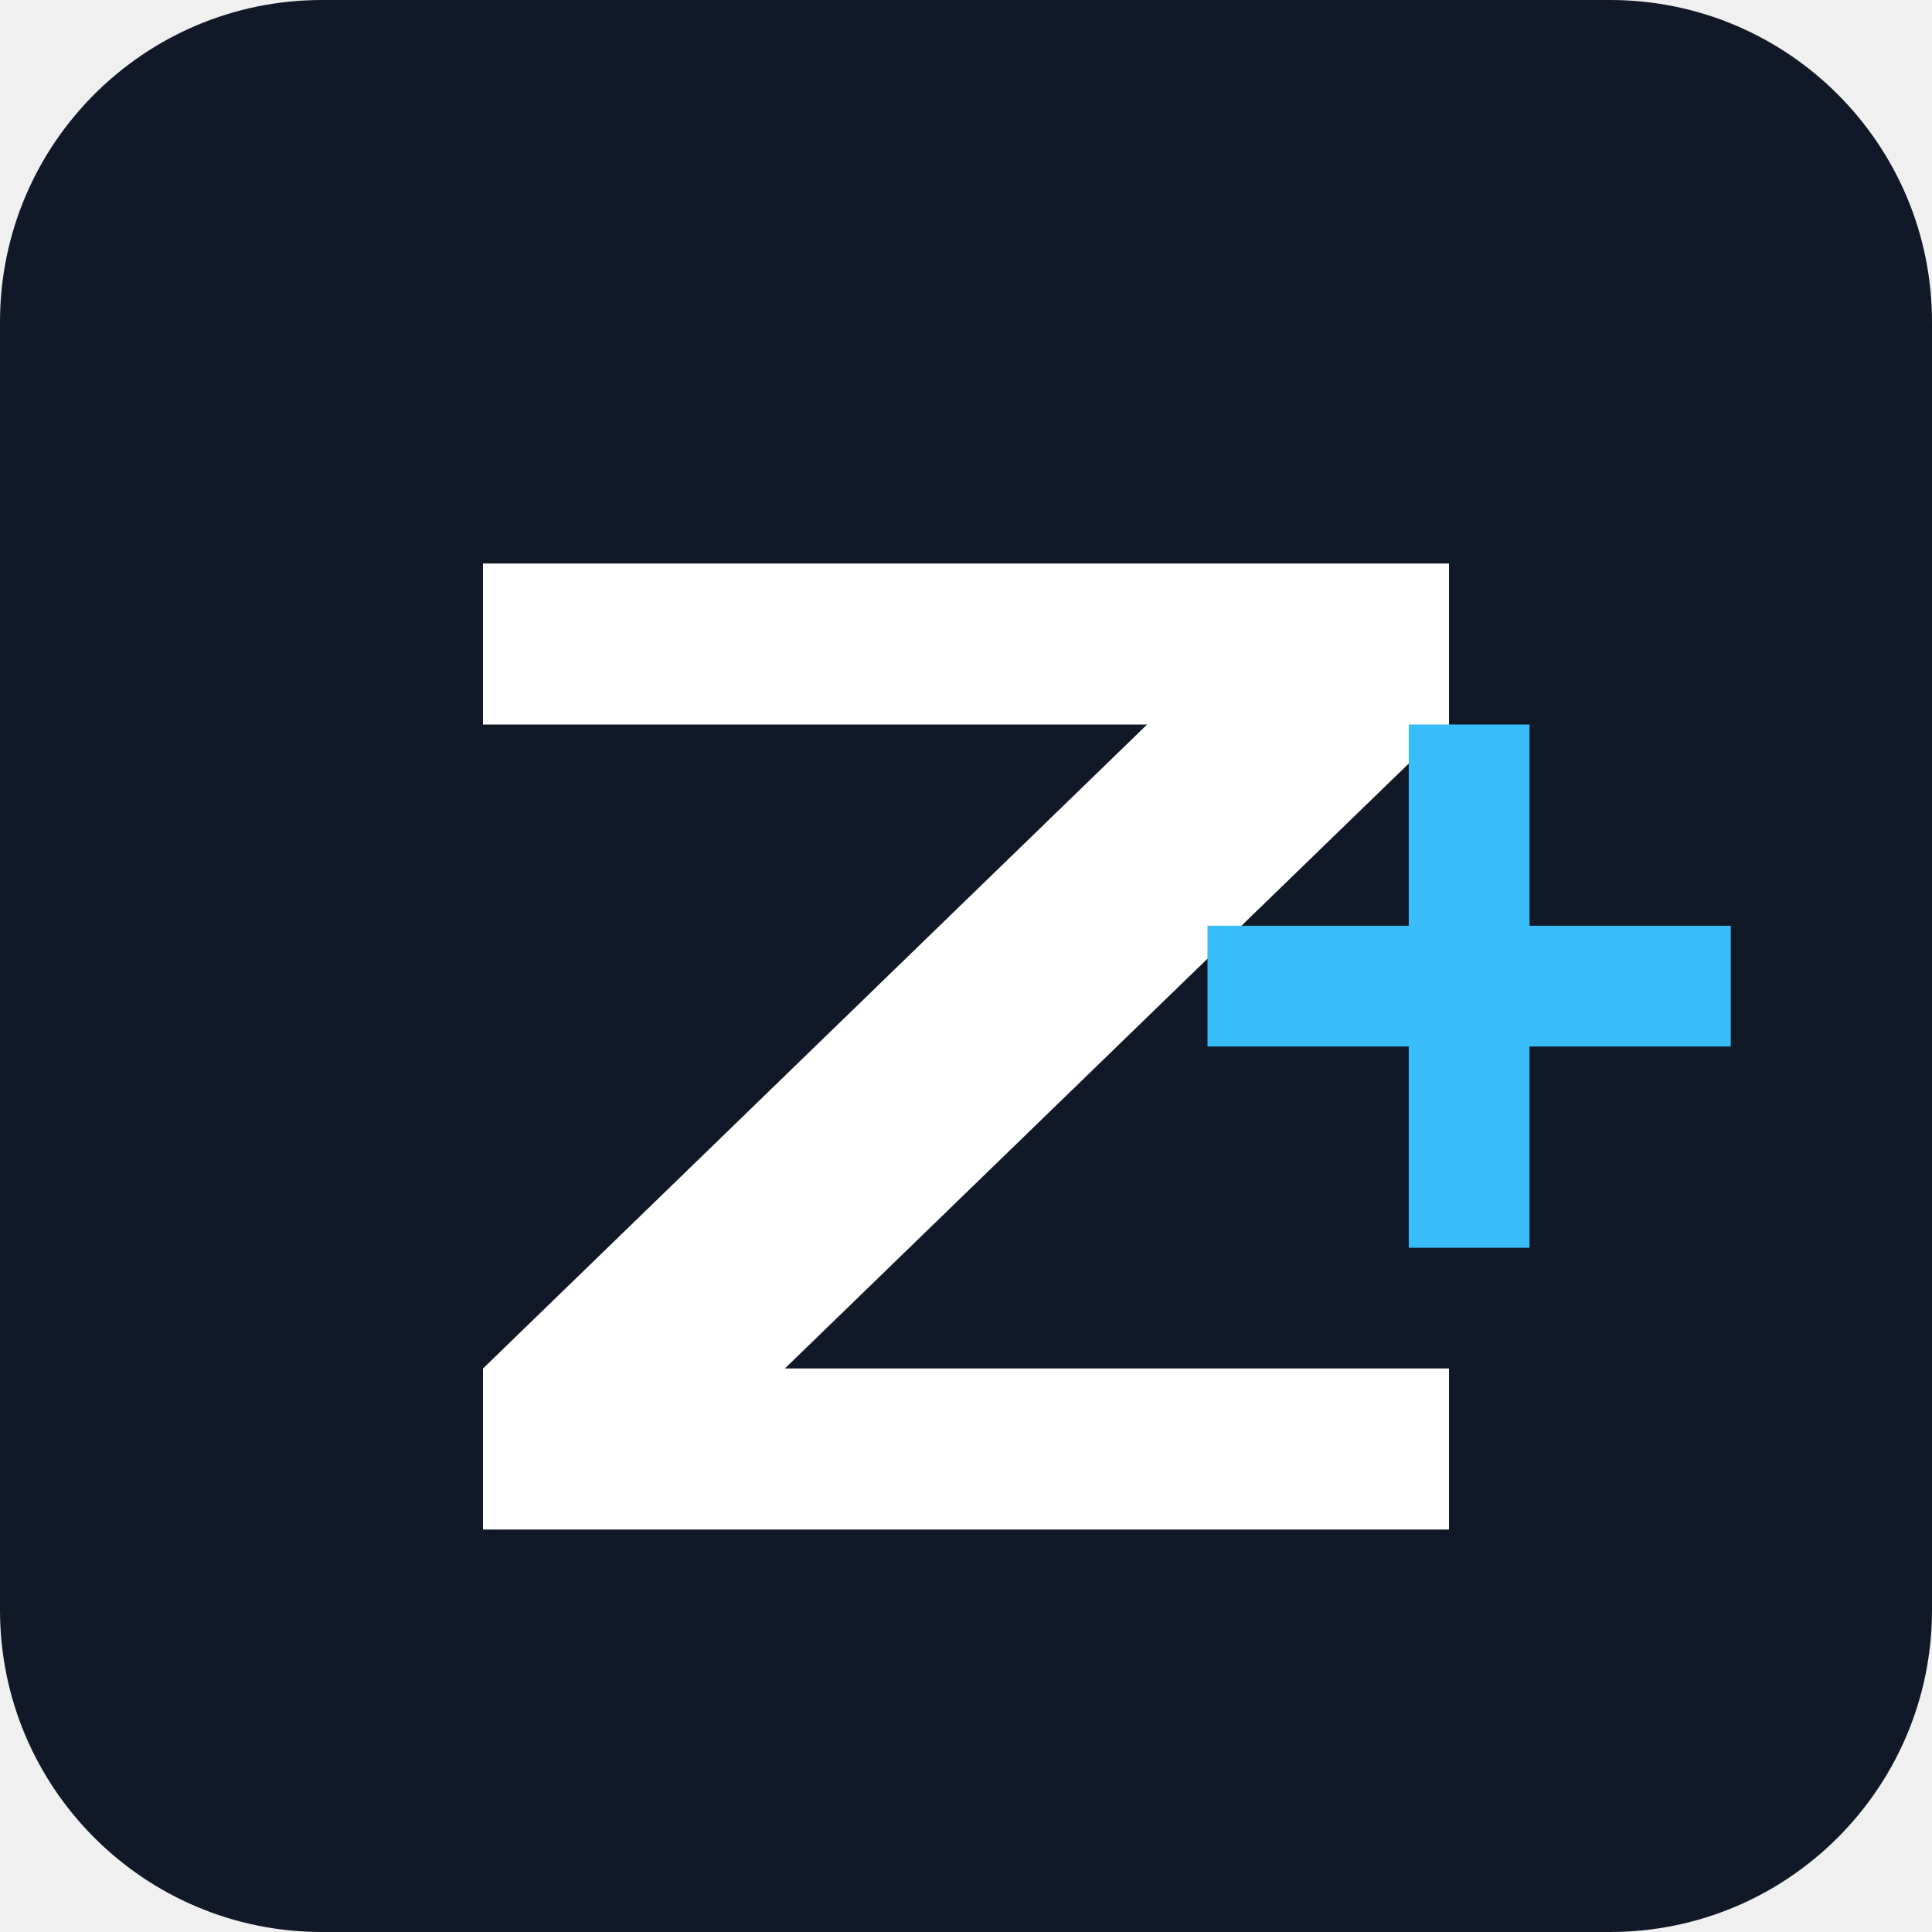
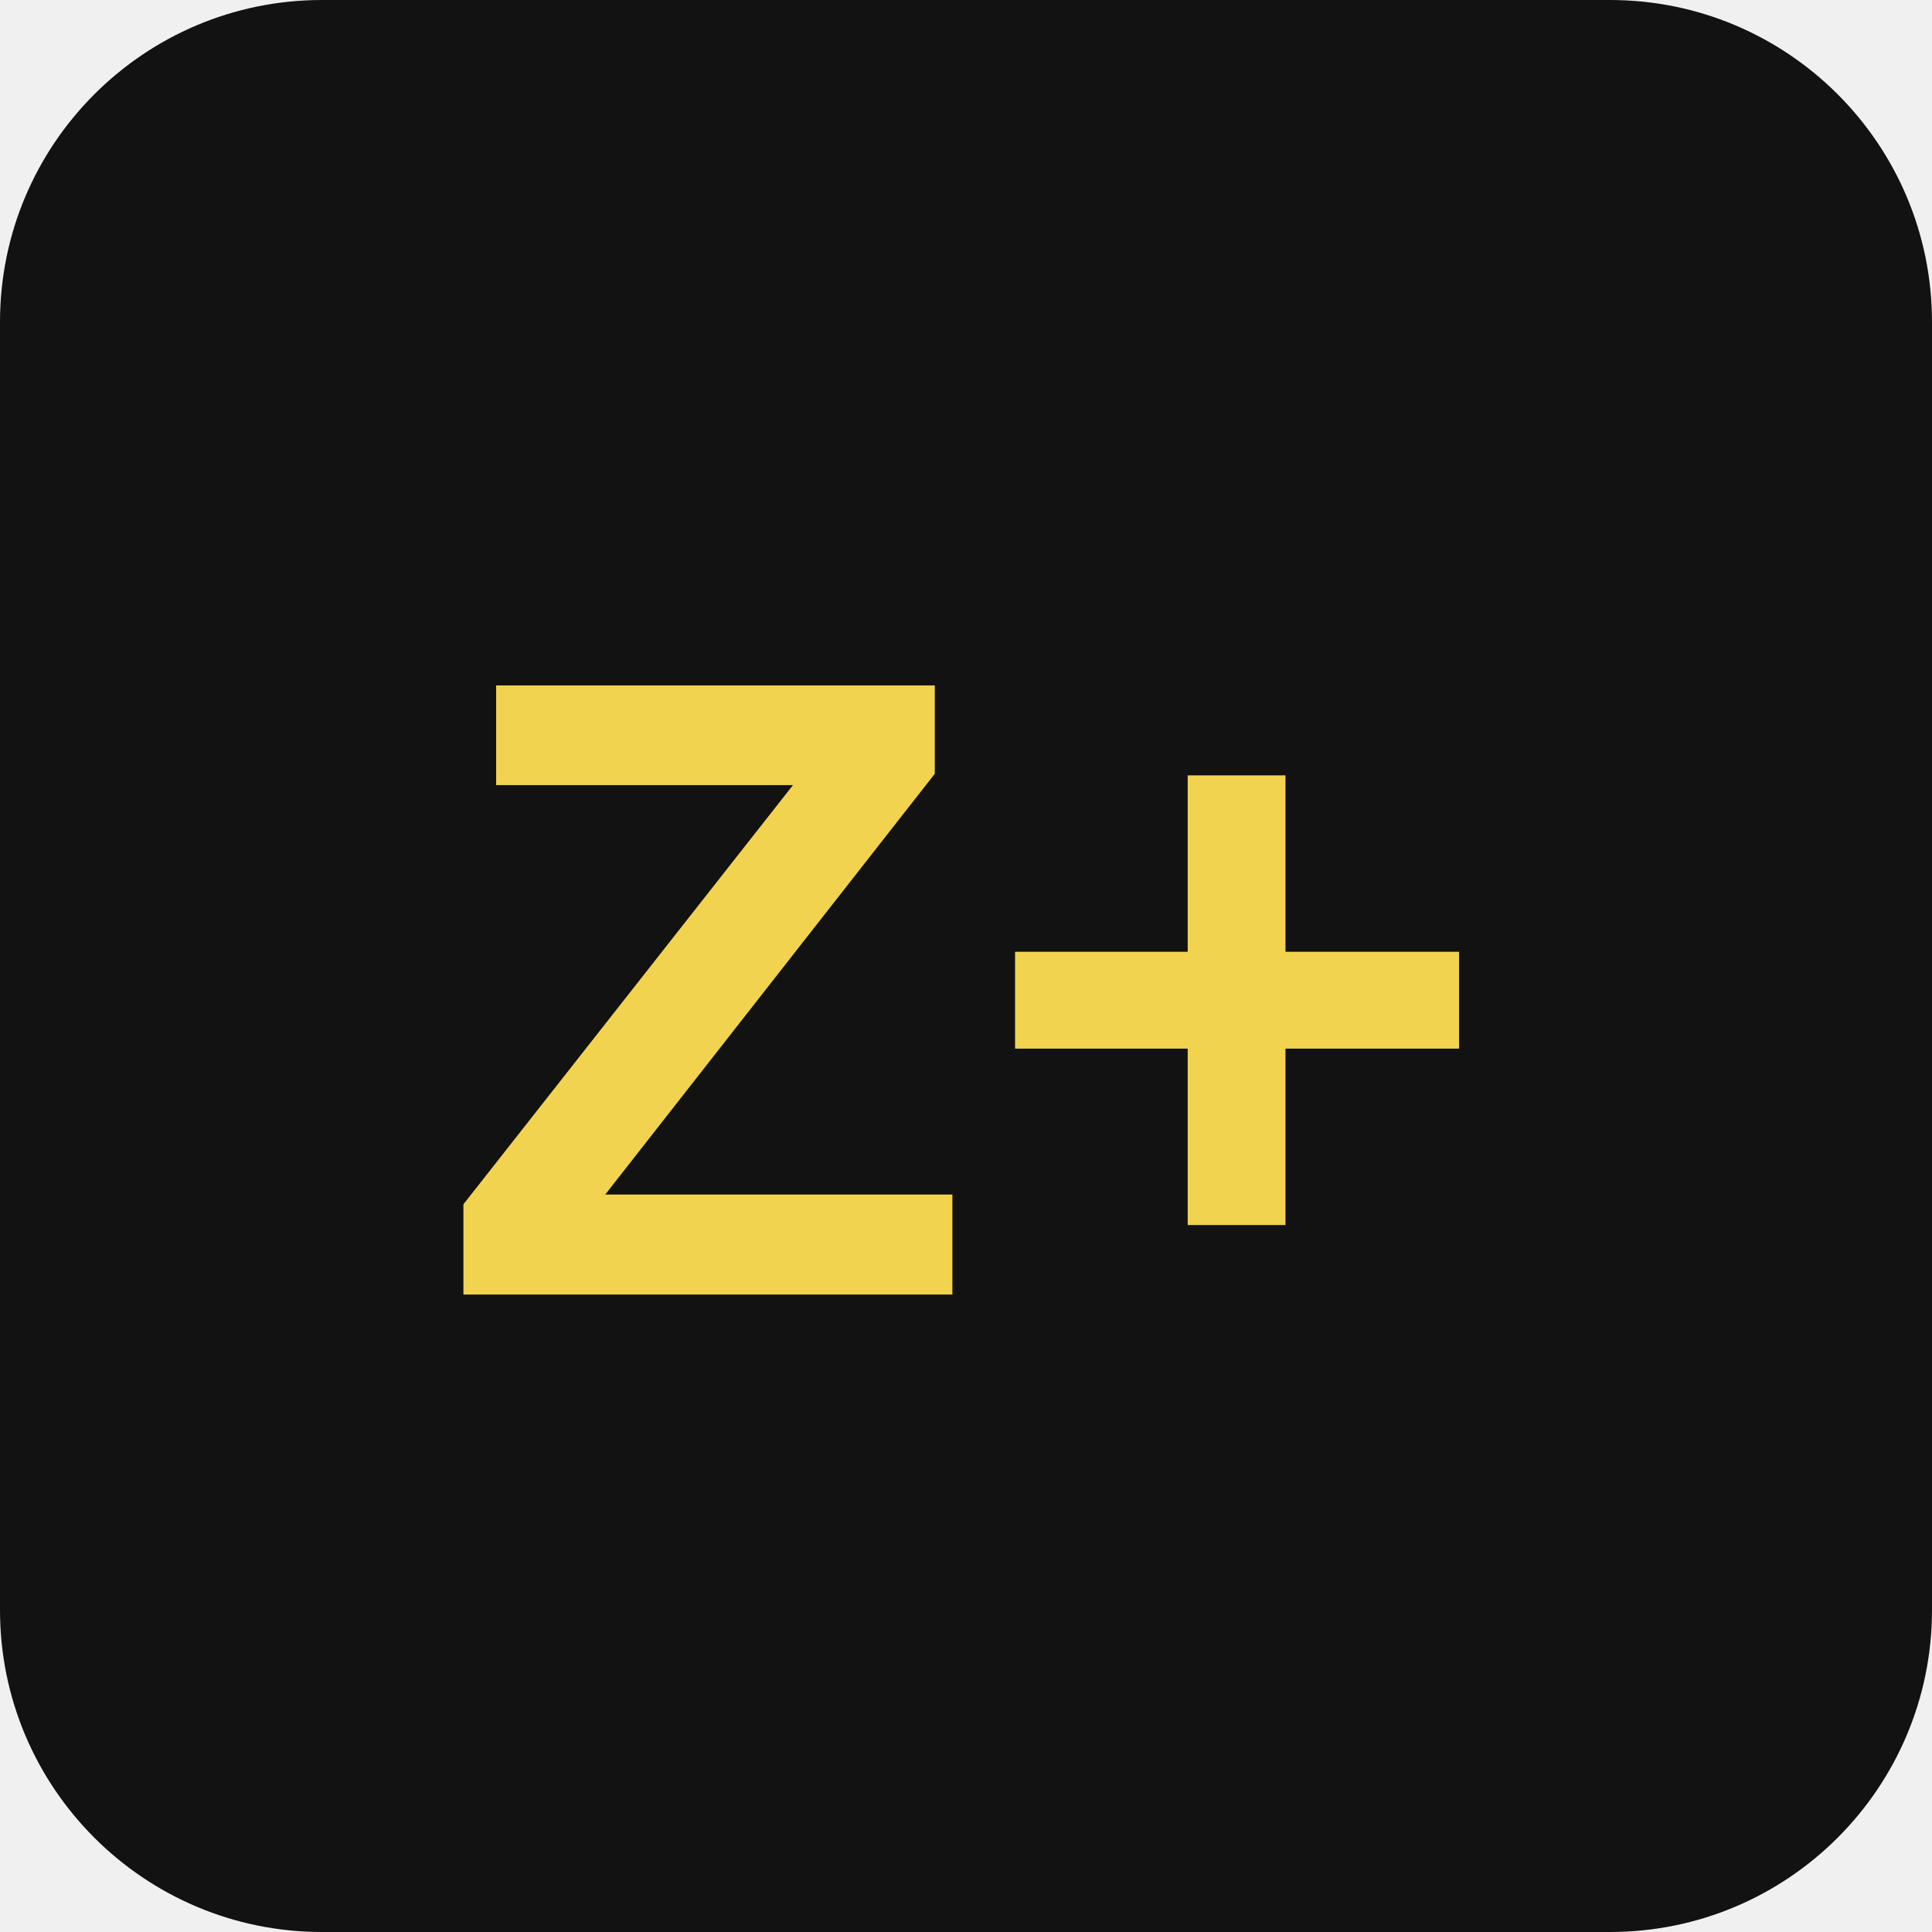
<svg xmlns="http://www.w3.org/2000/svg" viewBox="0 0 96 96" role="img" aria-label="Z+">
-   <rect width="96" height="96" rx="16" fill="#111827" />
-   <path d="M24 28h48v8L39 68h33v8H24v-8l33-32H24z" fill="#ffffff" />
-   <path d="M70 36h6v10h10v6H76v10h-6V52H60v-6h10z" fill="#38bdf8" />
+   <rect width="96" height="96" rx="16" fill="#121212" />
+   <text x="50%" y="54%" text-anchor="middle" dominant-baseline="middle" font-family="Poppins, Nunito, Arial, sans-serif" font-size="44" font-weight="700" fill="#f2d34f">
+     Z+
+   </text>
</svg>
